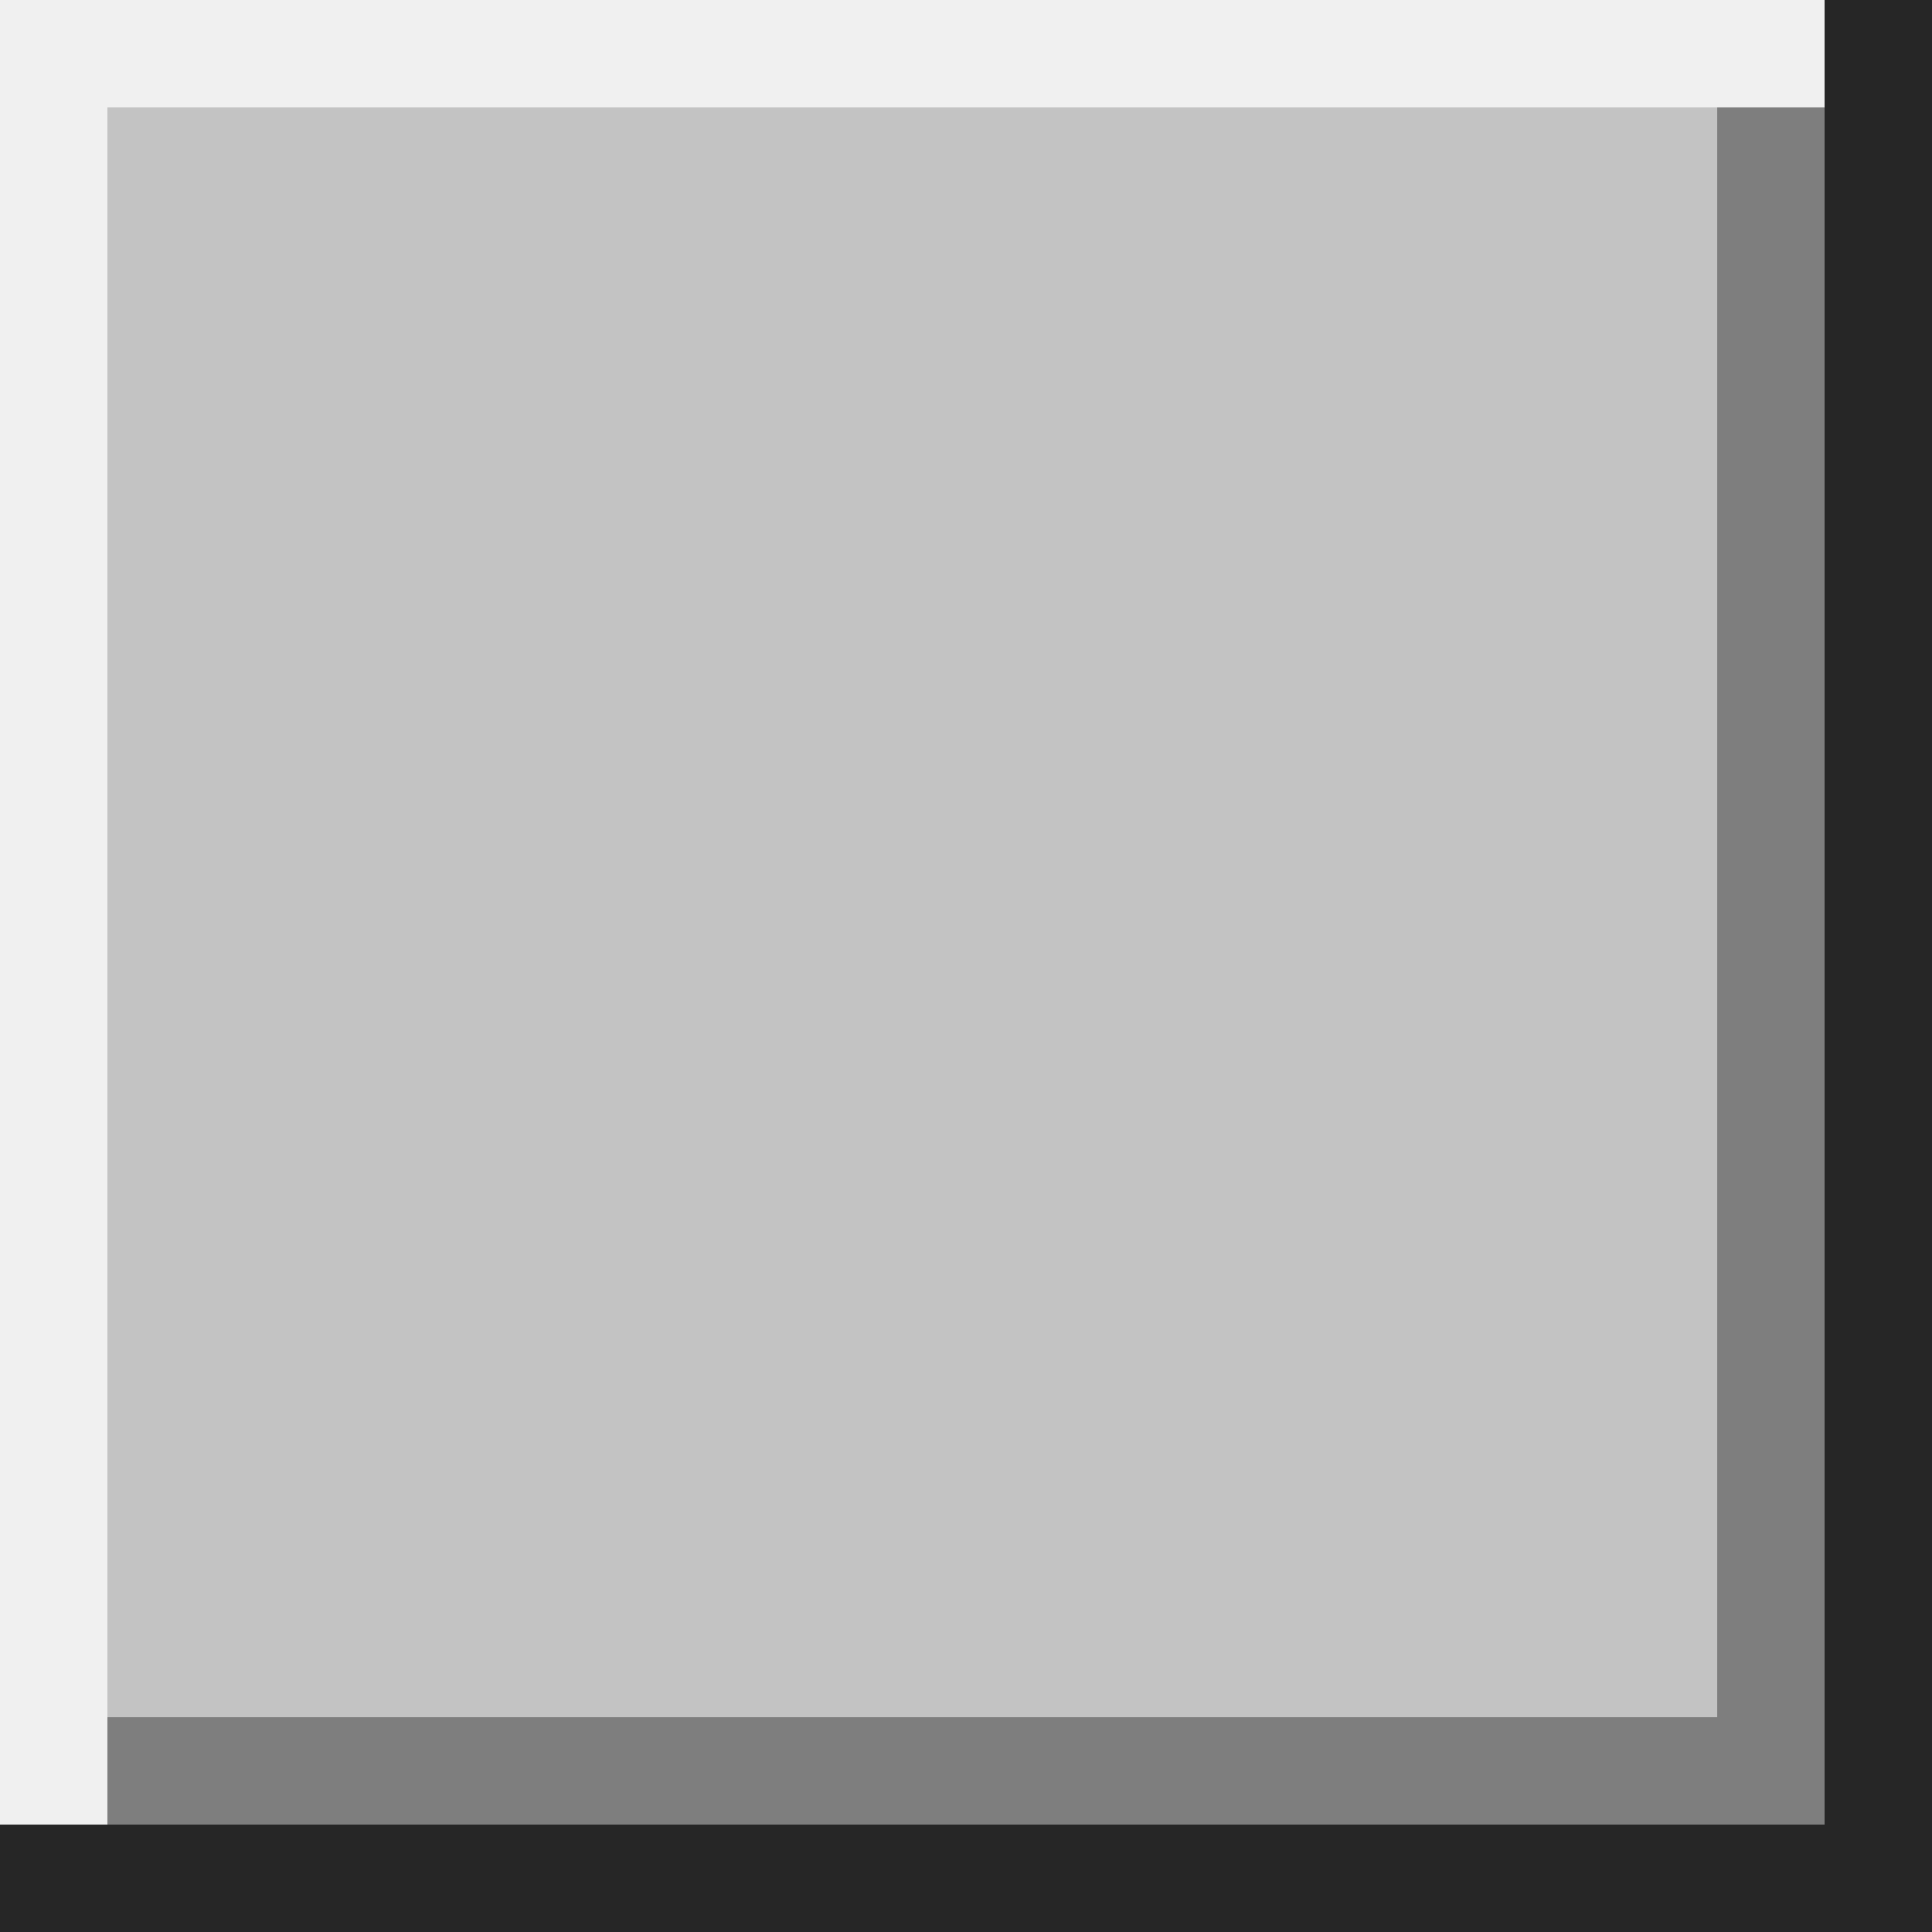
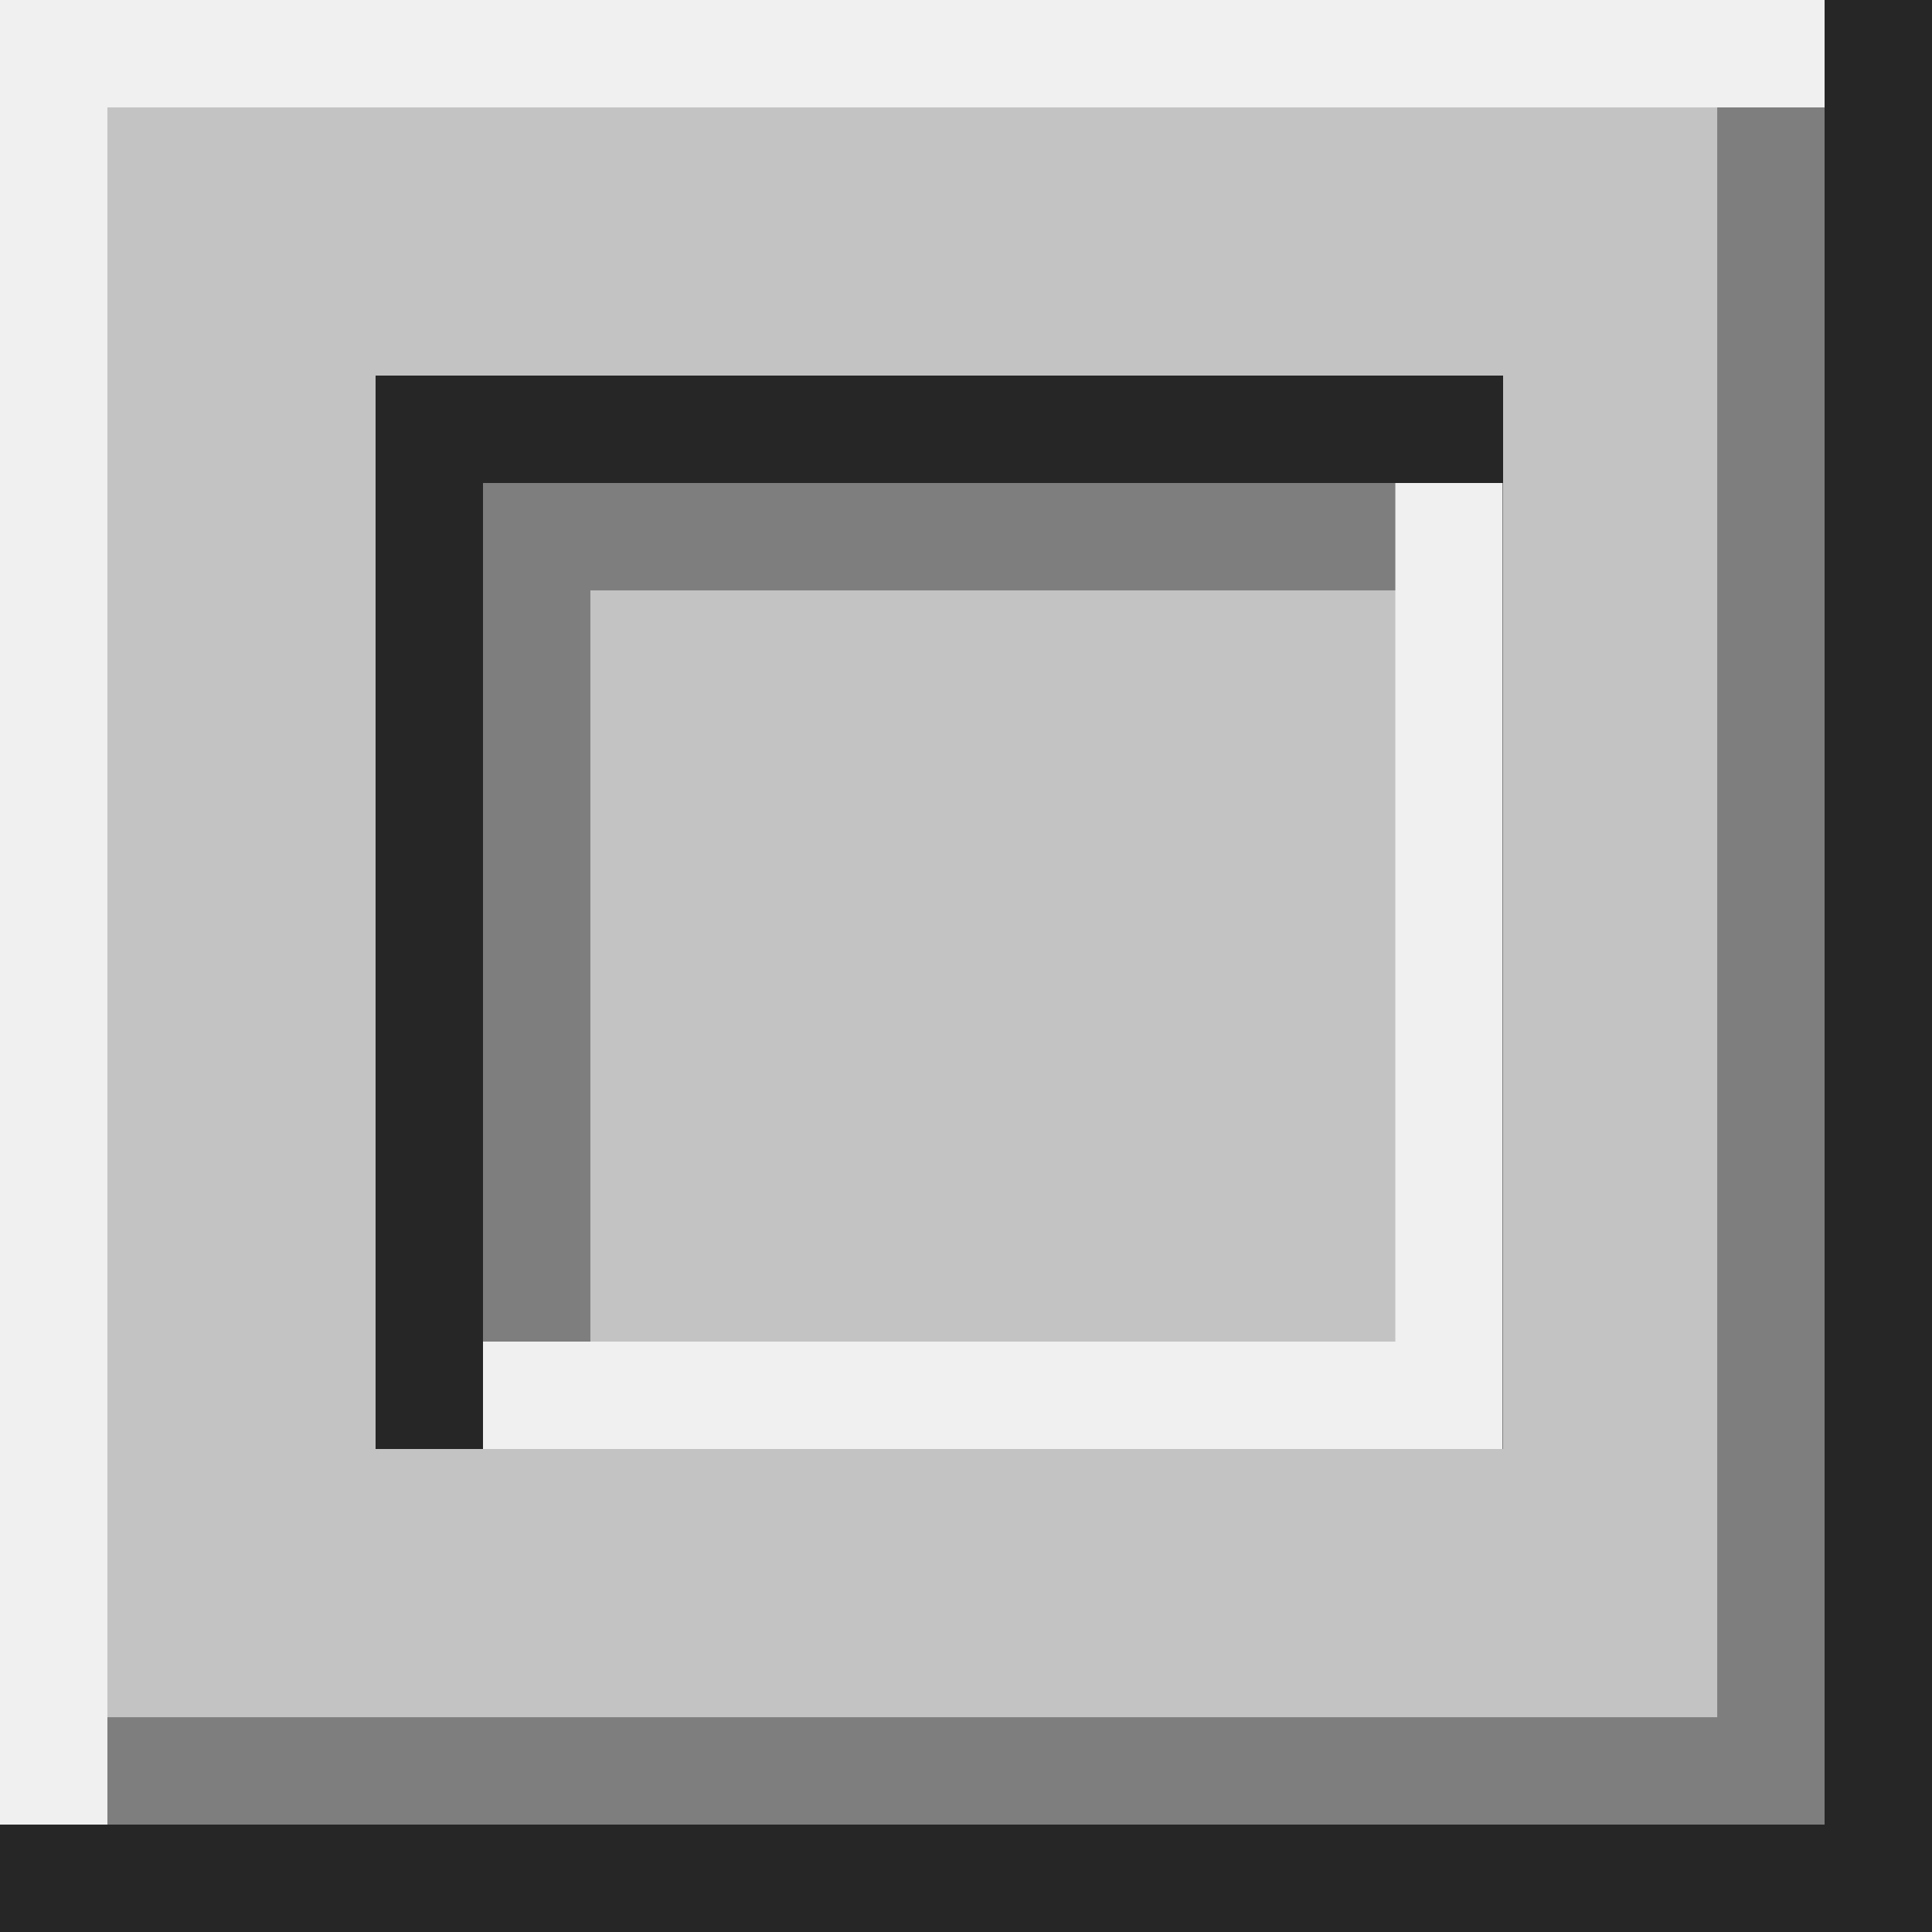
<svg xmlns="http://www.w3.org/2000/svg" width="36" height="36" viewBox="0 0 36 36" fill="none">
-   <g filter="url(#filter0_iii_4023_11919)">
+   <g filter="url(#filter0_iii_4023_11918)">
    <rect width="36" height="36" fill="#C3C3C3" />
  </g>
+   <g filter="url(#filter1_iii_4023_11918)">
+     <rect x="7" y="7" width="21" height="20" fill="#C3C3C3" />
+   </g>
  <defs>
-     <filter id="filter0_iii_4023_11919" x="0" y="0" width="36" height="36" filterUnits="userSpaceOnUse" color-interpolation-filters="sRGB">
+     <filter id="filter0_iii_4023_11918" x="0" y="0" width="36" height="36" filterUnits="userSpaceOnUse" color-interpolation-filters="sRGB">
      <feFlood flood-opacity="0" result="BackgroundImageFix" />
      <feBlend mode="normal" in="SourceGraphic" in2="BackgroundImageFix" result="shape" />
      <feColorMatrix in="SourceAlpha" type="matrix" values="0 0 0 0 0 0 0 0 0 0 0 0 0 0 0 0 0 0 127 0" result="hardAlpha" />
      <feOffset dx="-4" dy="-4" />
      <feComposite in2="hardAlpha" operator="arithmetic" k2="-1" k3="1" />
      <feColorMatrix type="matrix" values="0 0 0 0 0.496 0 0 0 0 0.496 0 0 0 0 0.496 0 0 0 1 0" />
-       <feBlend mode="normal" in2="shape" result="effect1_innerShadow_4023_11919" />
+       <feBlend mode="normal" in2="shape" result="effect1_innerShadow_4023_11918" />
      <feColorMatrix in="SourceAlpha" type="matrix" values="0 0 0 0 0 0 0 0 0 0 0 0 0 0 0 0 0 0 127 0" result="hardAlpha" />
      <feOffset dx="2" dy="2" />
      <feComposite in2="hardAlpha" operator="arithmetic" k2="-1" k3="1" />
      <feColorMatrix type="matrix" values="0 0 0 0 0.942 0 0 0 0 0.942 0 0 0 0 0.942 0 0 0 1 0" />
-       <feBlend mode="normal" in2="effect1_innerShadow_4023_11919" result="effect2_innerShadow_4023_11919" />
+       <feBlend mode="normal" in2="effect1_innerShadow_4023_11918" result="effect2_innerShadow_4023_11918" />
      <feColorMatrix in="SourceAlpha" type="matrix" values="0 0 0 0 0 0 0 0 0 0 0 0 0 0 0 0 0 0 127 0" result="hardAlpha" />
      <feOffset dx="-2" dy="-2" />
      <feComposite in2="hardAlpha" operator="arithmetic" k2="-1" k3="1" />
      <feColorMatrix type="matrix" values="0 0 0 0 0.15 0 0 0 0 0.15 0 0 0 0 0.15 0 0 0 1 0" />
-       <feBlend mode="normal" in2="effect2_innerShadow_4023_11919" result="effect3_innerShadow_4023_11919" />
+       <feBlend mode="normal" in2="effect2_innerShadow_4023_11918" result="effect3_innerShadow_4023_11918" />
+     </filter>
+     <filter id="filter1_iii_4023_11918" x="7" y="7" width="21" height="20" filterUnits="userSpaceOnUse" color-interpolation-filters="sRGB">
+       <feFlood flood-opacity="0" result="BackgroundImageFix" />
+       <feBlend mode="normal" in="SourceGraphic" in2="BackgroundImageFix" result="shape" />
+       <feColorMatrix in="SourceAlpha" type="matrix" values="0 0 0 0 0 0 0 0 0 0 0 0 0 0 0 0 0 0 127 0" result="hardAlpha" />
+       <feOffset dx="4" dy="4" />
+       <feComposite in2="hardAlpha" operator="arithmetic" k2="-1" k3="1" />
+       <feColorMatrix type="matrix" values="0 0 0 0 0.496 0 0 0 0 0.496 0 0 0 0 0.496 0 0 0 1 0" />
+       <feBlend mode="normal" in2="shape" result="effect1_innerShadow_4023_11918" />
+       <feColorMatrix in="SourceAlpha" type="matrix" values="0 0 0 0 0 0 0 0 0 0 0 0 0 0 0 0 0 0 127 0" result="hardAlpha" />
+       <feOffset dx="-2" dy="-2" />
+       <feComposite in2="hardAlpha" operator="arithmetic" k2="-1" k3="1" />
+       <feColorMatrix type="matrix" values="0 0 0 0 0.942 0 0 0 0 0.942 0 0 0 0 0.942 0 0 0 1 0" />
+       <feBlend mode="normal" in2="effect1_innerShadow_4023_11918" result="effect2_innerShadow_4023_11918" />
+       <feColorMatrix in="SourceAlpha" type="matrix" values="0 0 0 0 0 0 0 0 0 0 0 0 0 0 0 0 0 0 127 0" result="hardAlpha" />
+       <feOffset dx="2" dy="2" />
+       <feComposite in2="hardAlpha" operator="arithmetic" k2="-1" k3="1" />
+       <feColorMatrix type="matrix" values="0 0 0 0 0.15 0 0 0 0 0.15 0 0 0 0 0.15 0 0 0 1 0" />
+       <feBlend mode="normal" in2="effect2_innerShadow_4023_11918" result="effect3_innerShadow_4023_11918" />
    </filter>
  </defs>
</svg>
